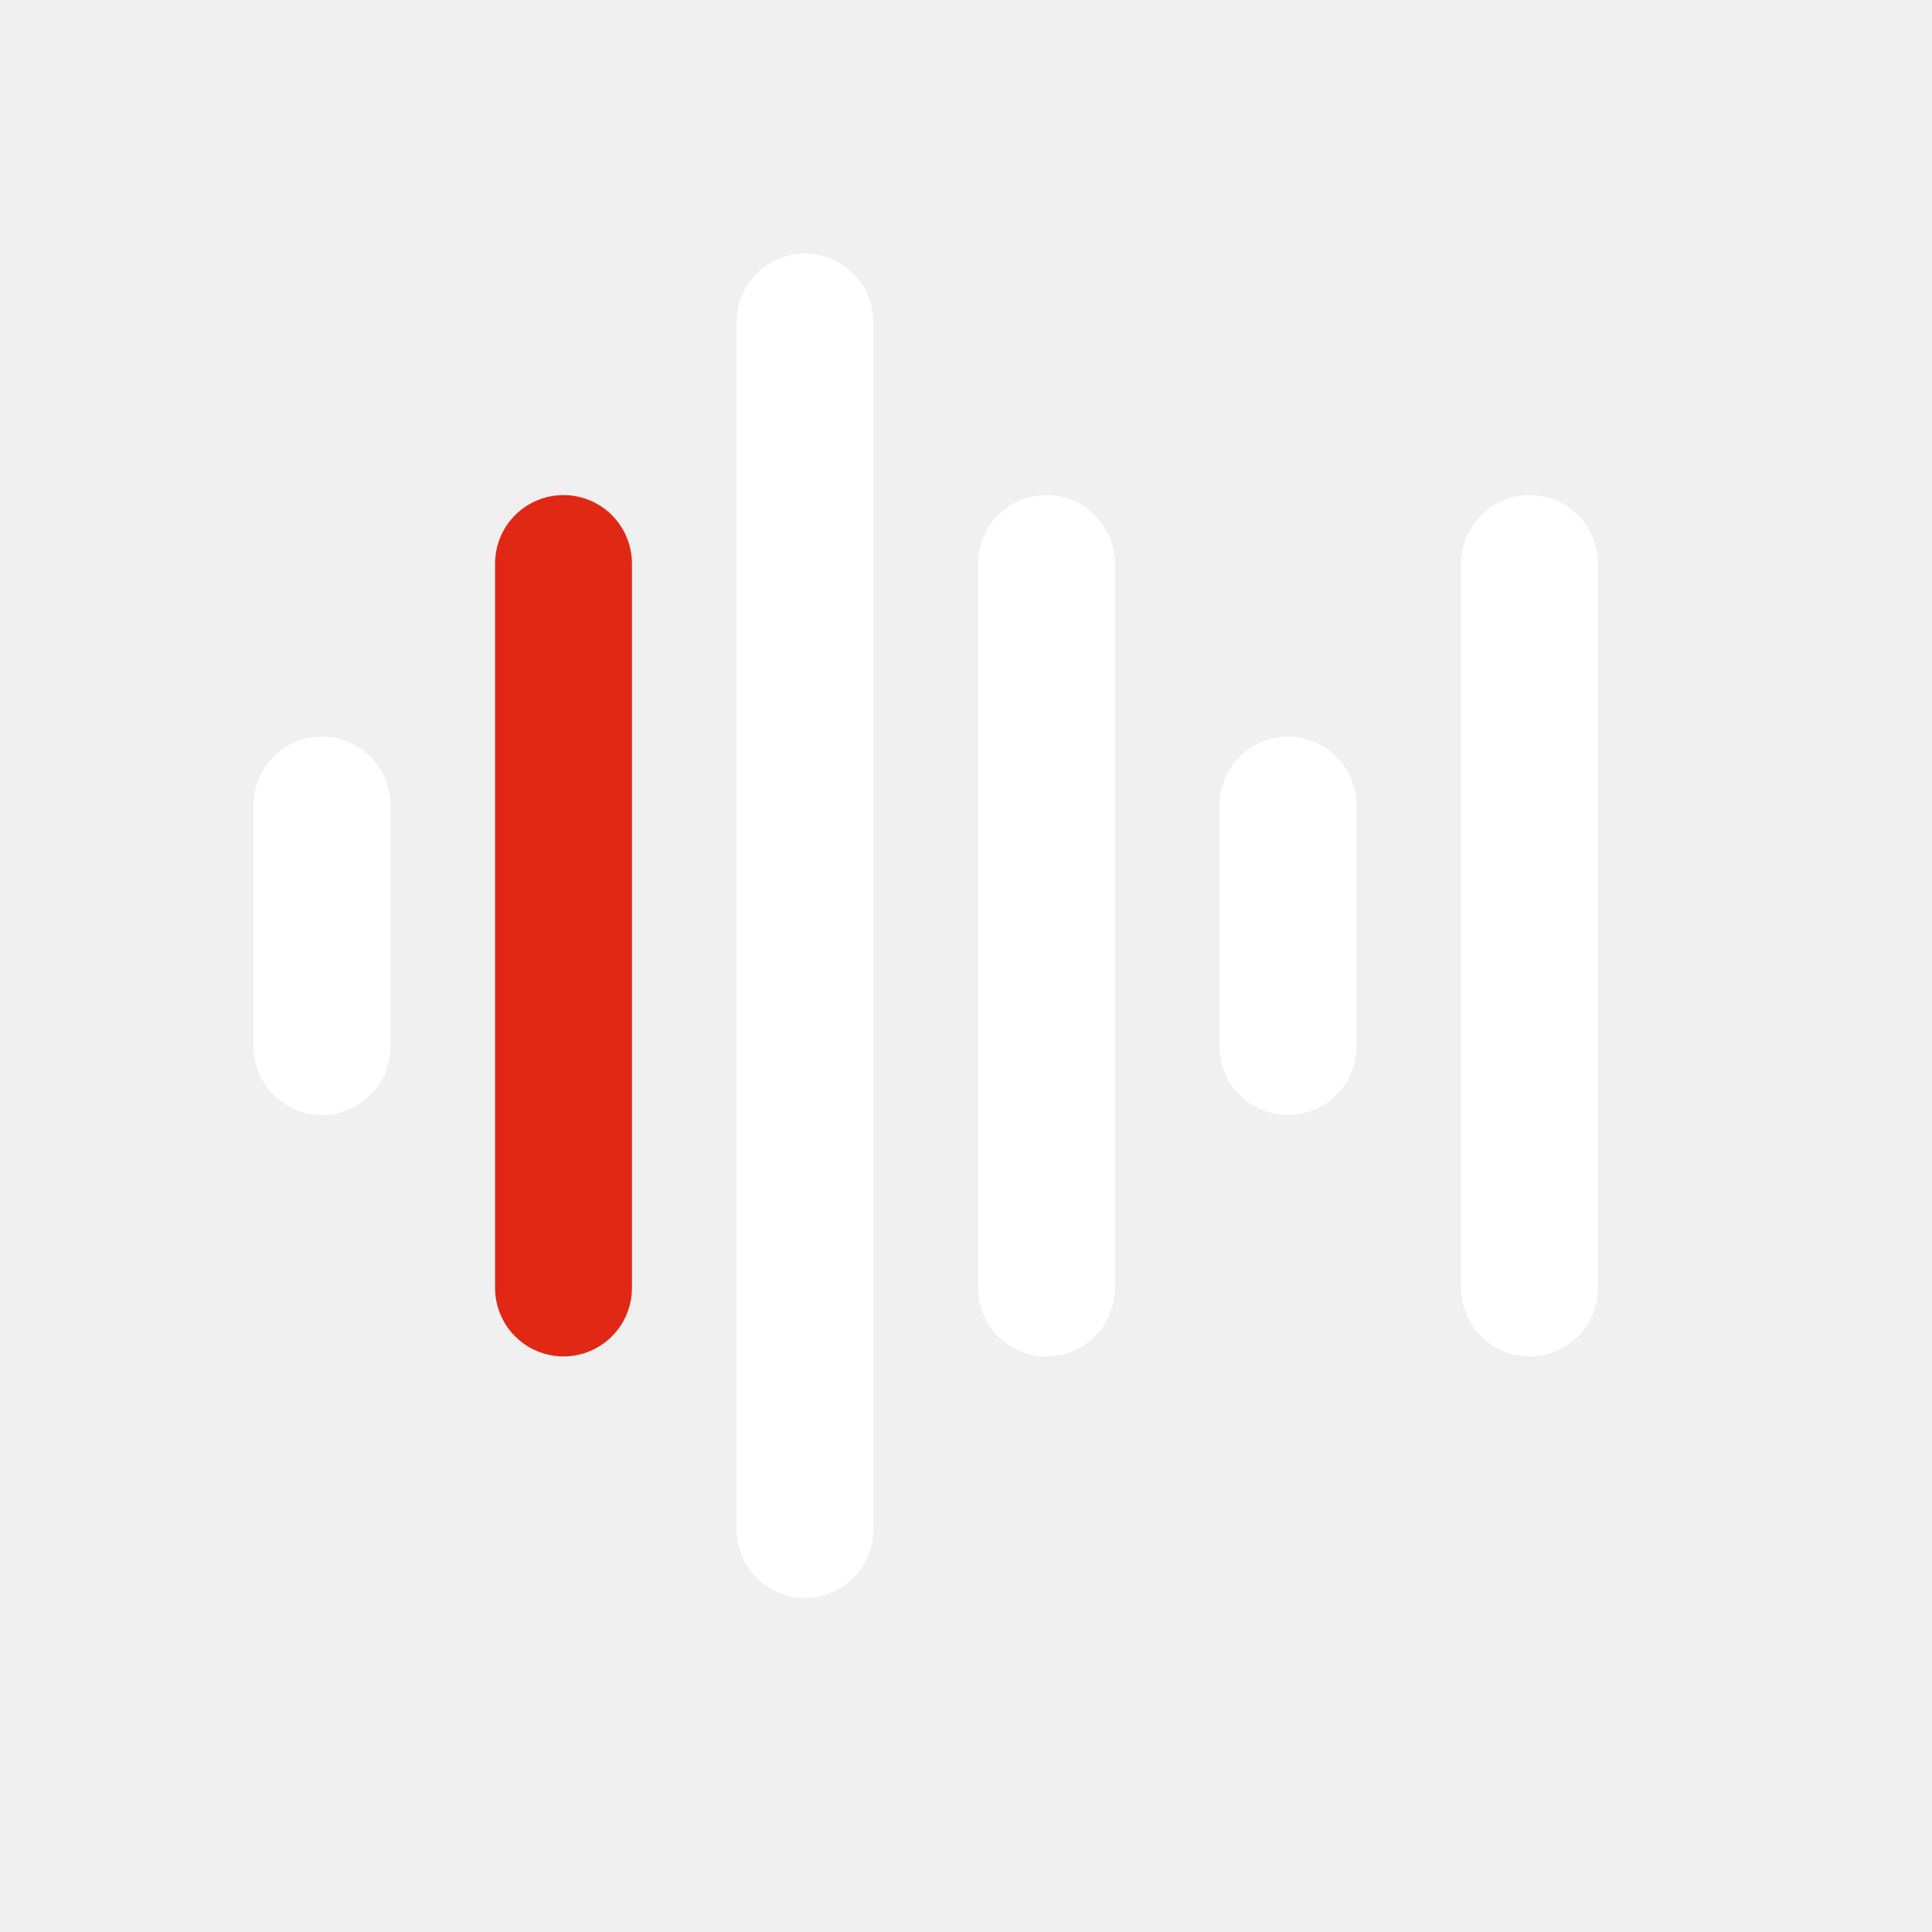
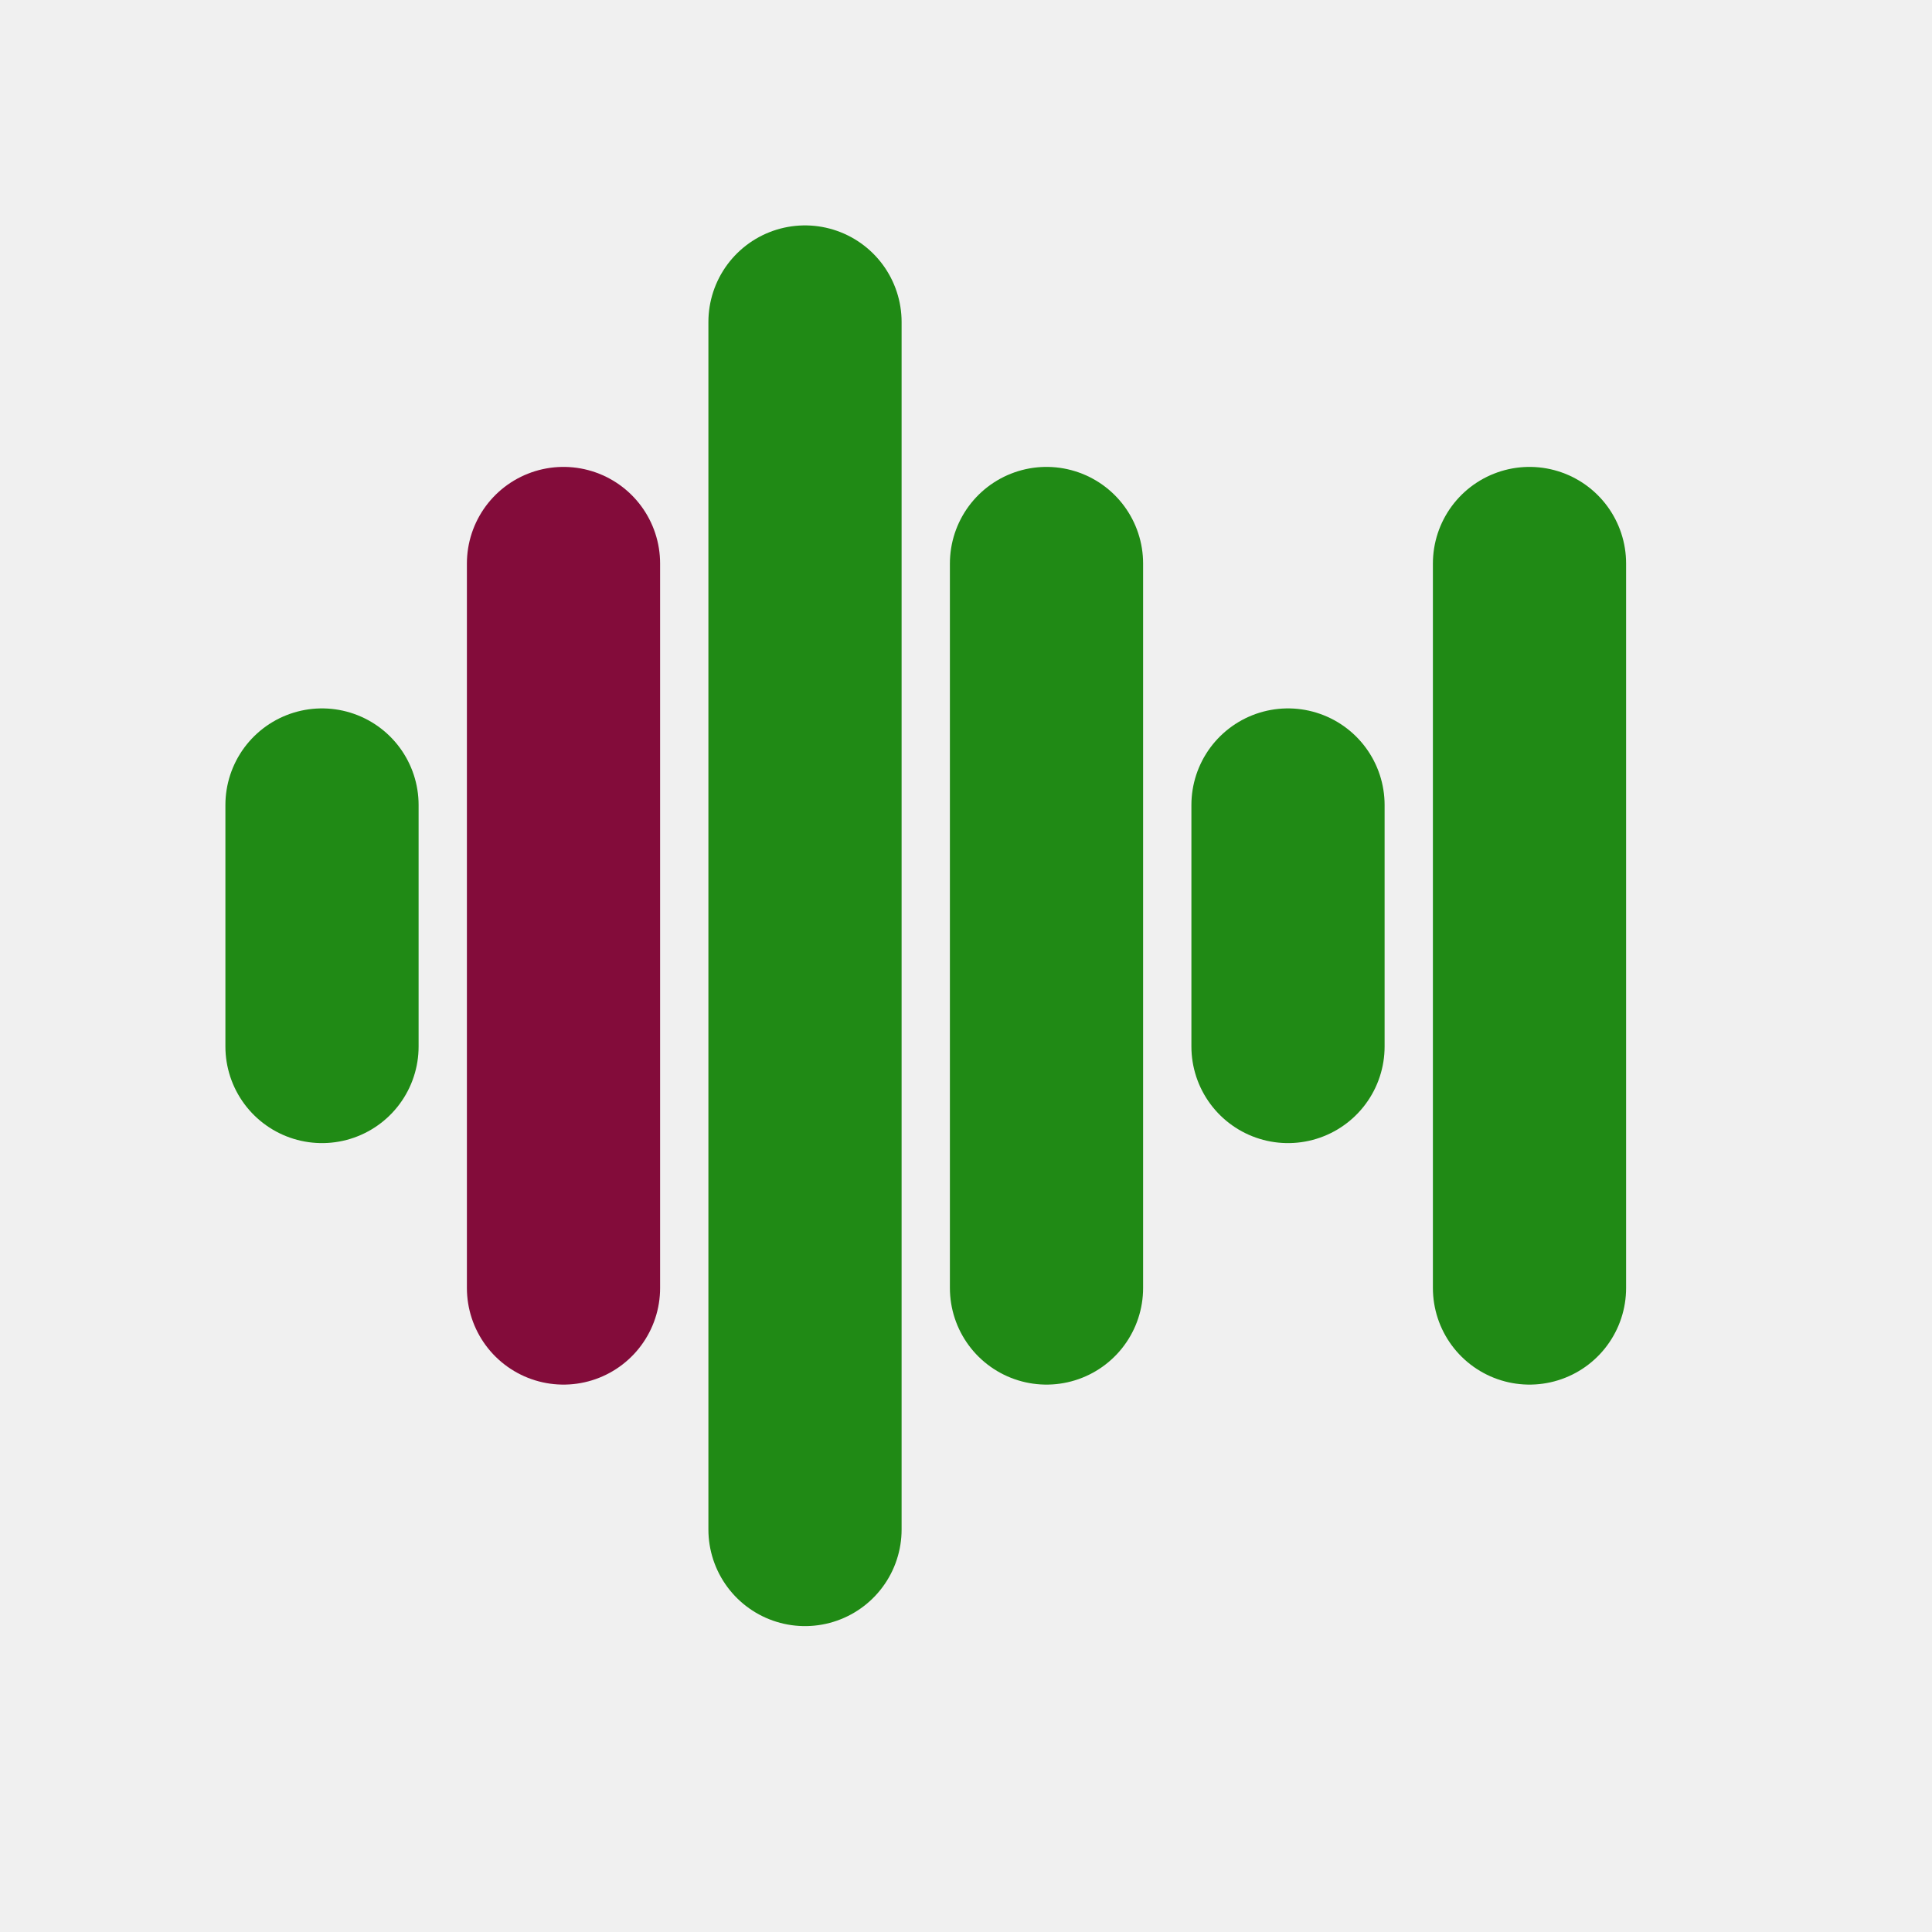
- <svg xmlns="http://www.w3.org/2000/svg" viewBox="0 0 24 24" fill="none">
+ <svg xmlns="http://www.w3.org/2000/svg" width="256px" height="256px" viewBox="0 0 24.00 24.00" fill="none">
  <g id="SVGRepo_bgCarrier" stroke-width="0" />
  <g id="SVGRepo_tracerCarrier" stroke-linecap="round" stroke-linejoin="round" />
  <g id="SVGRepo_iconCarrier">
-     <path d="M4 10V13" stroke="#ffffff" stroke-width="1.7" stroke-linecap="round" />
-     <path d="M16 10V13" stroke="#ffffff" stroke-width="1.7" stroke-linecap="round" />
-     <path d="M7 7L7 16" stroke="#e12814" stroke-width="1.7" stroke-linecap="round" />
-     <path d="M13 7L13 16" stroke="#ffffff" stroke-width="1.7" stroke-linecap="round" />
-     <path d="M19 7L19 16" stroke="#ffffff" stroke-width="1.7" stroke-linecap="round" />
-     <path d="M10 4L10 19" stroke="#ffffff" stroke-width="1.7" stroke-linecap="round" />
+     <path d="M4 10V13" stroke="#208a15" stroke-width="2.4" stroke-linecap="round" />
+     <path d="M16 10V13" stroke="#208a15" stroke-width="2.4" stroke-linecap="round" />
+     <path d="M7 7L7 16" stroke="#830c3a" stroke-width="2.4" stroke-linecap="round" />
+     <path d="M13 7L13 16" stroke="#208a15" stroke-width="2.4" stroke-linecap="round" />
+     <path d="M19 7L19 16" stroke="#208a15" stroke-width="2.4" stroke-linecap="round" />
+     <path d="M10 4L10 19" stroke="#208a15" stroke-width="2.4" stroke-linecap="round" />
  </g>
</svg>
